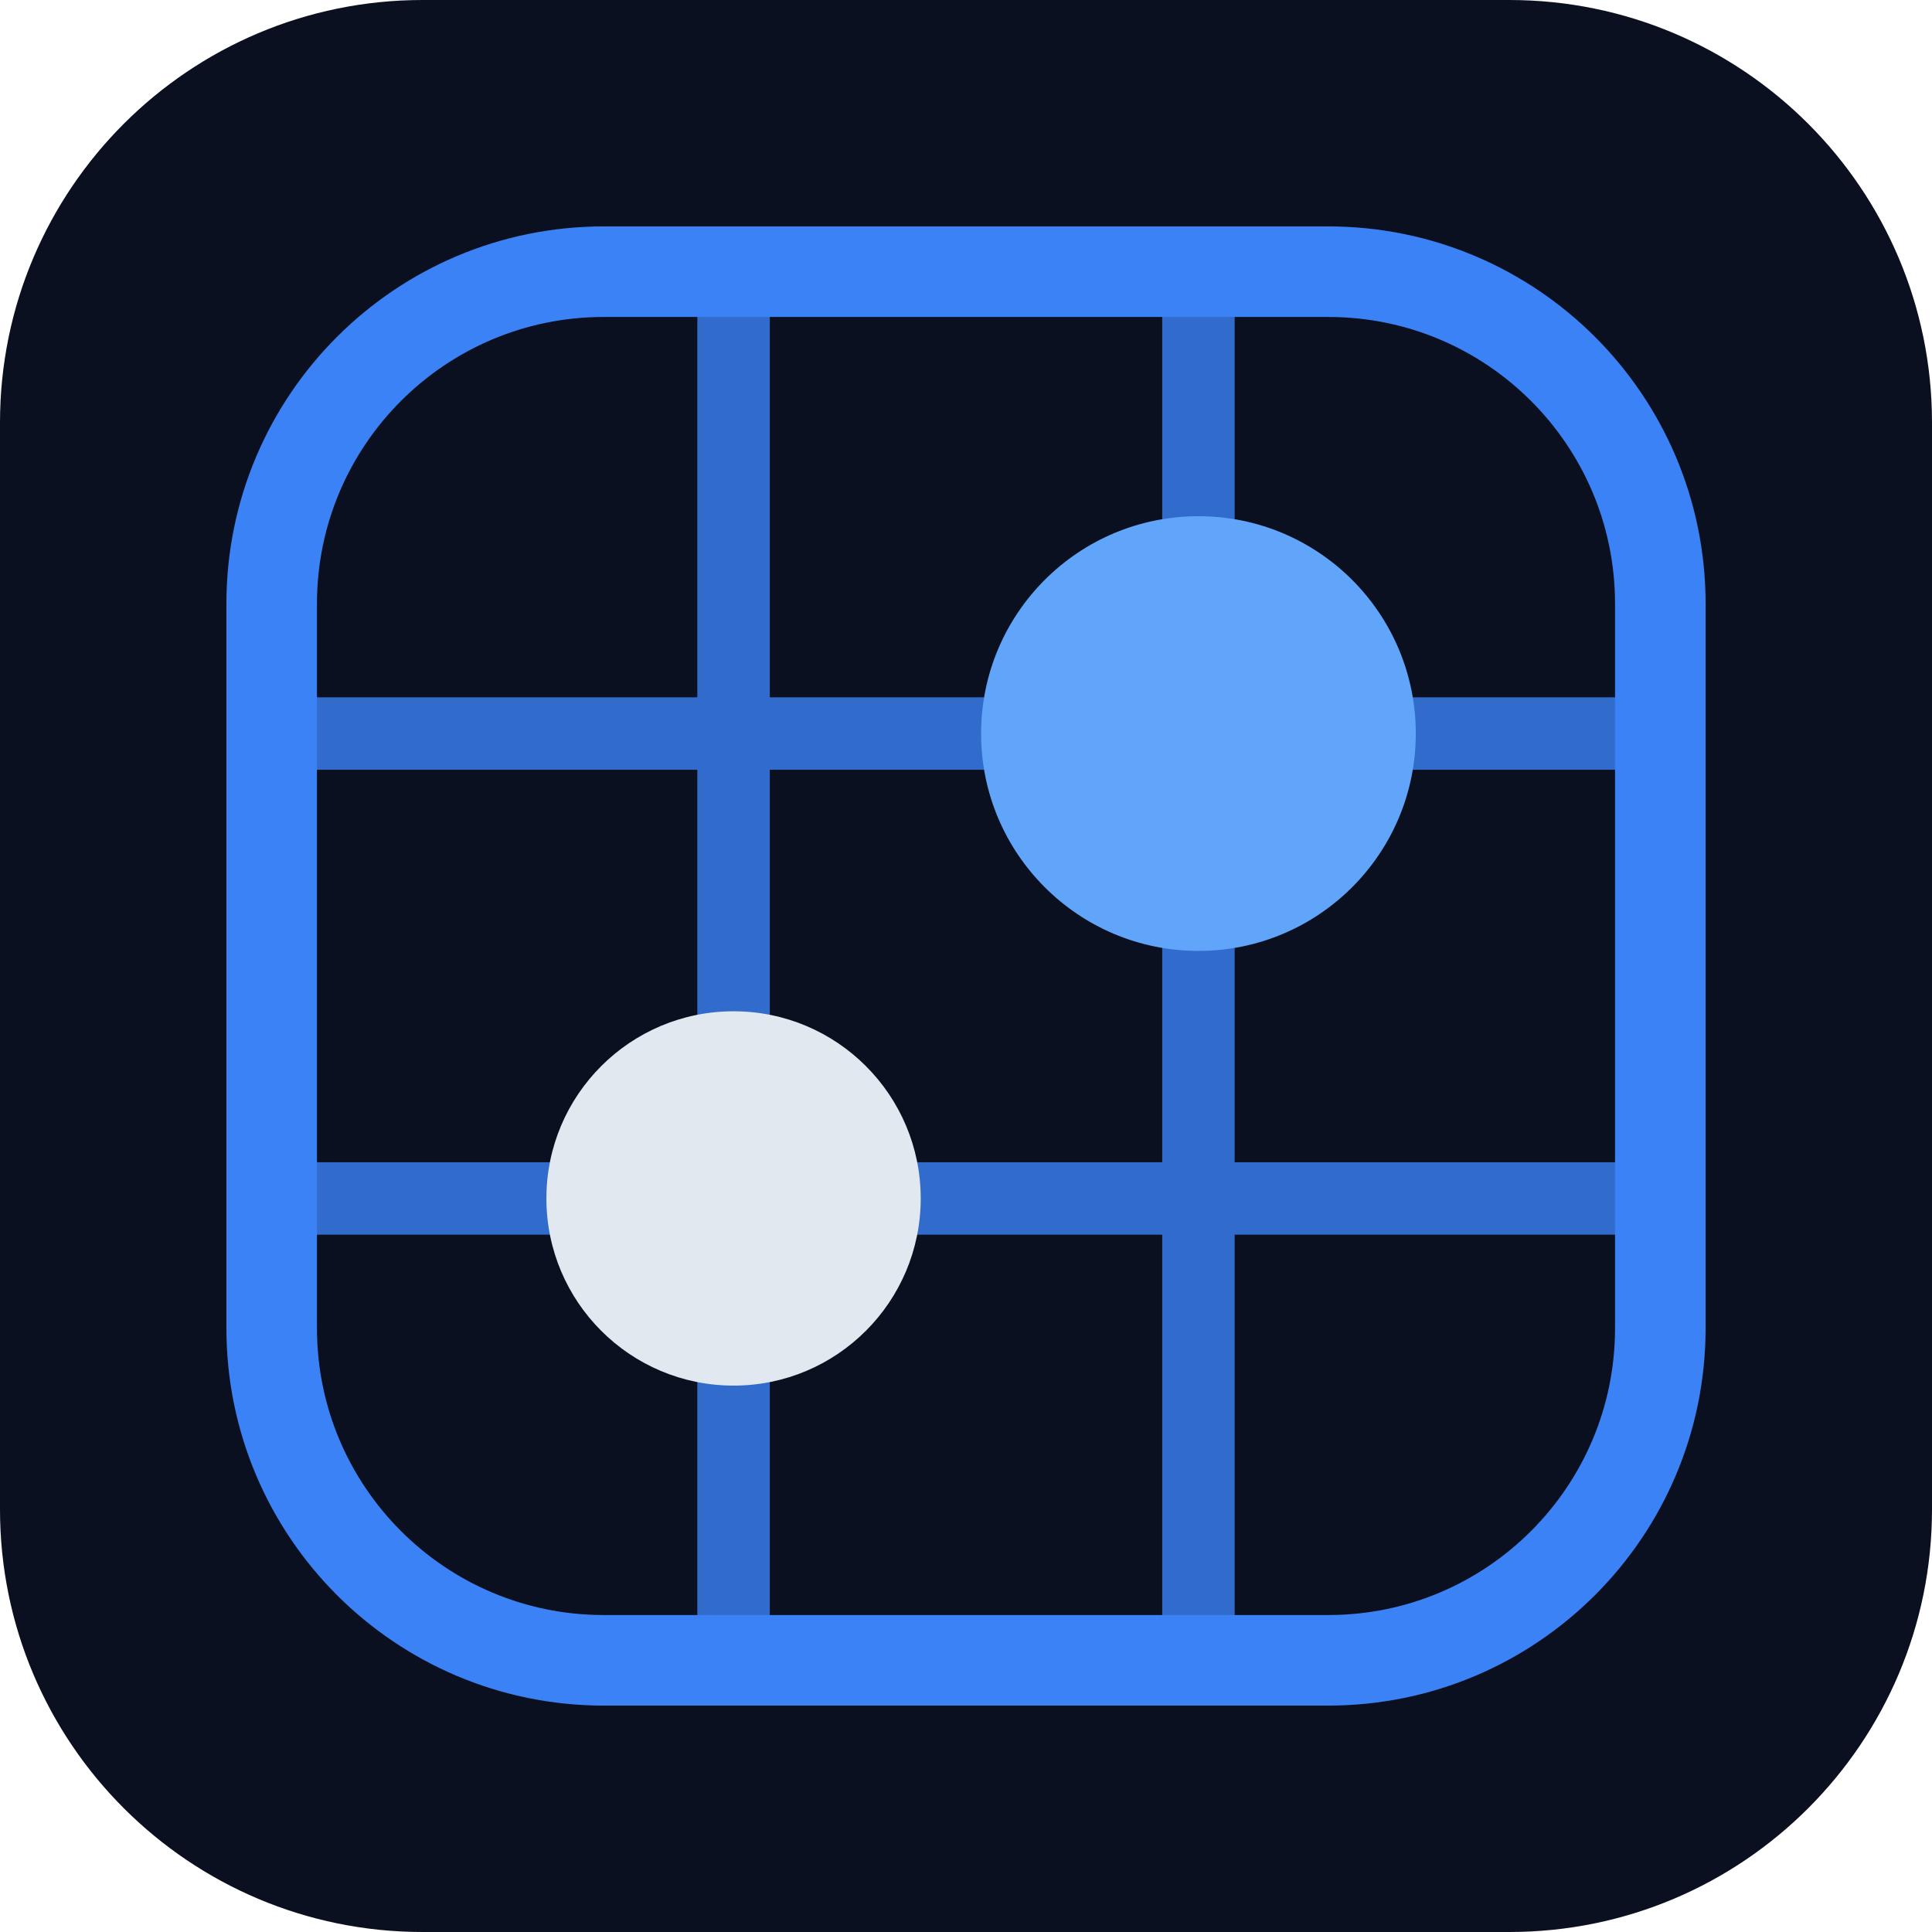
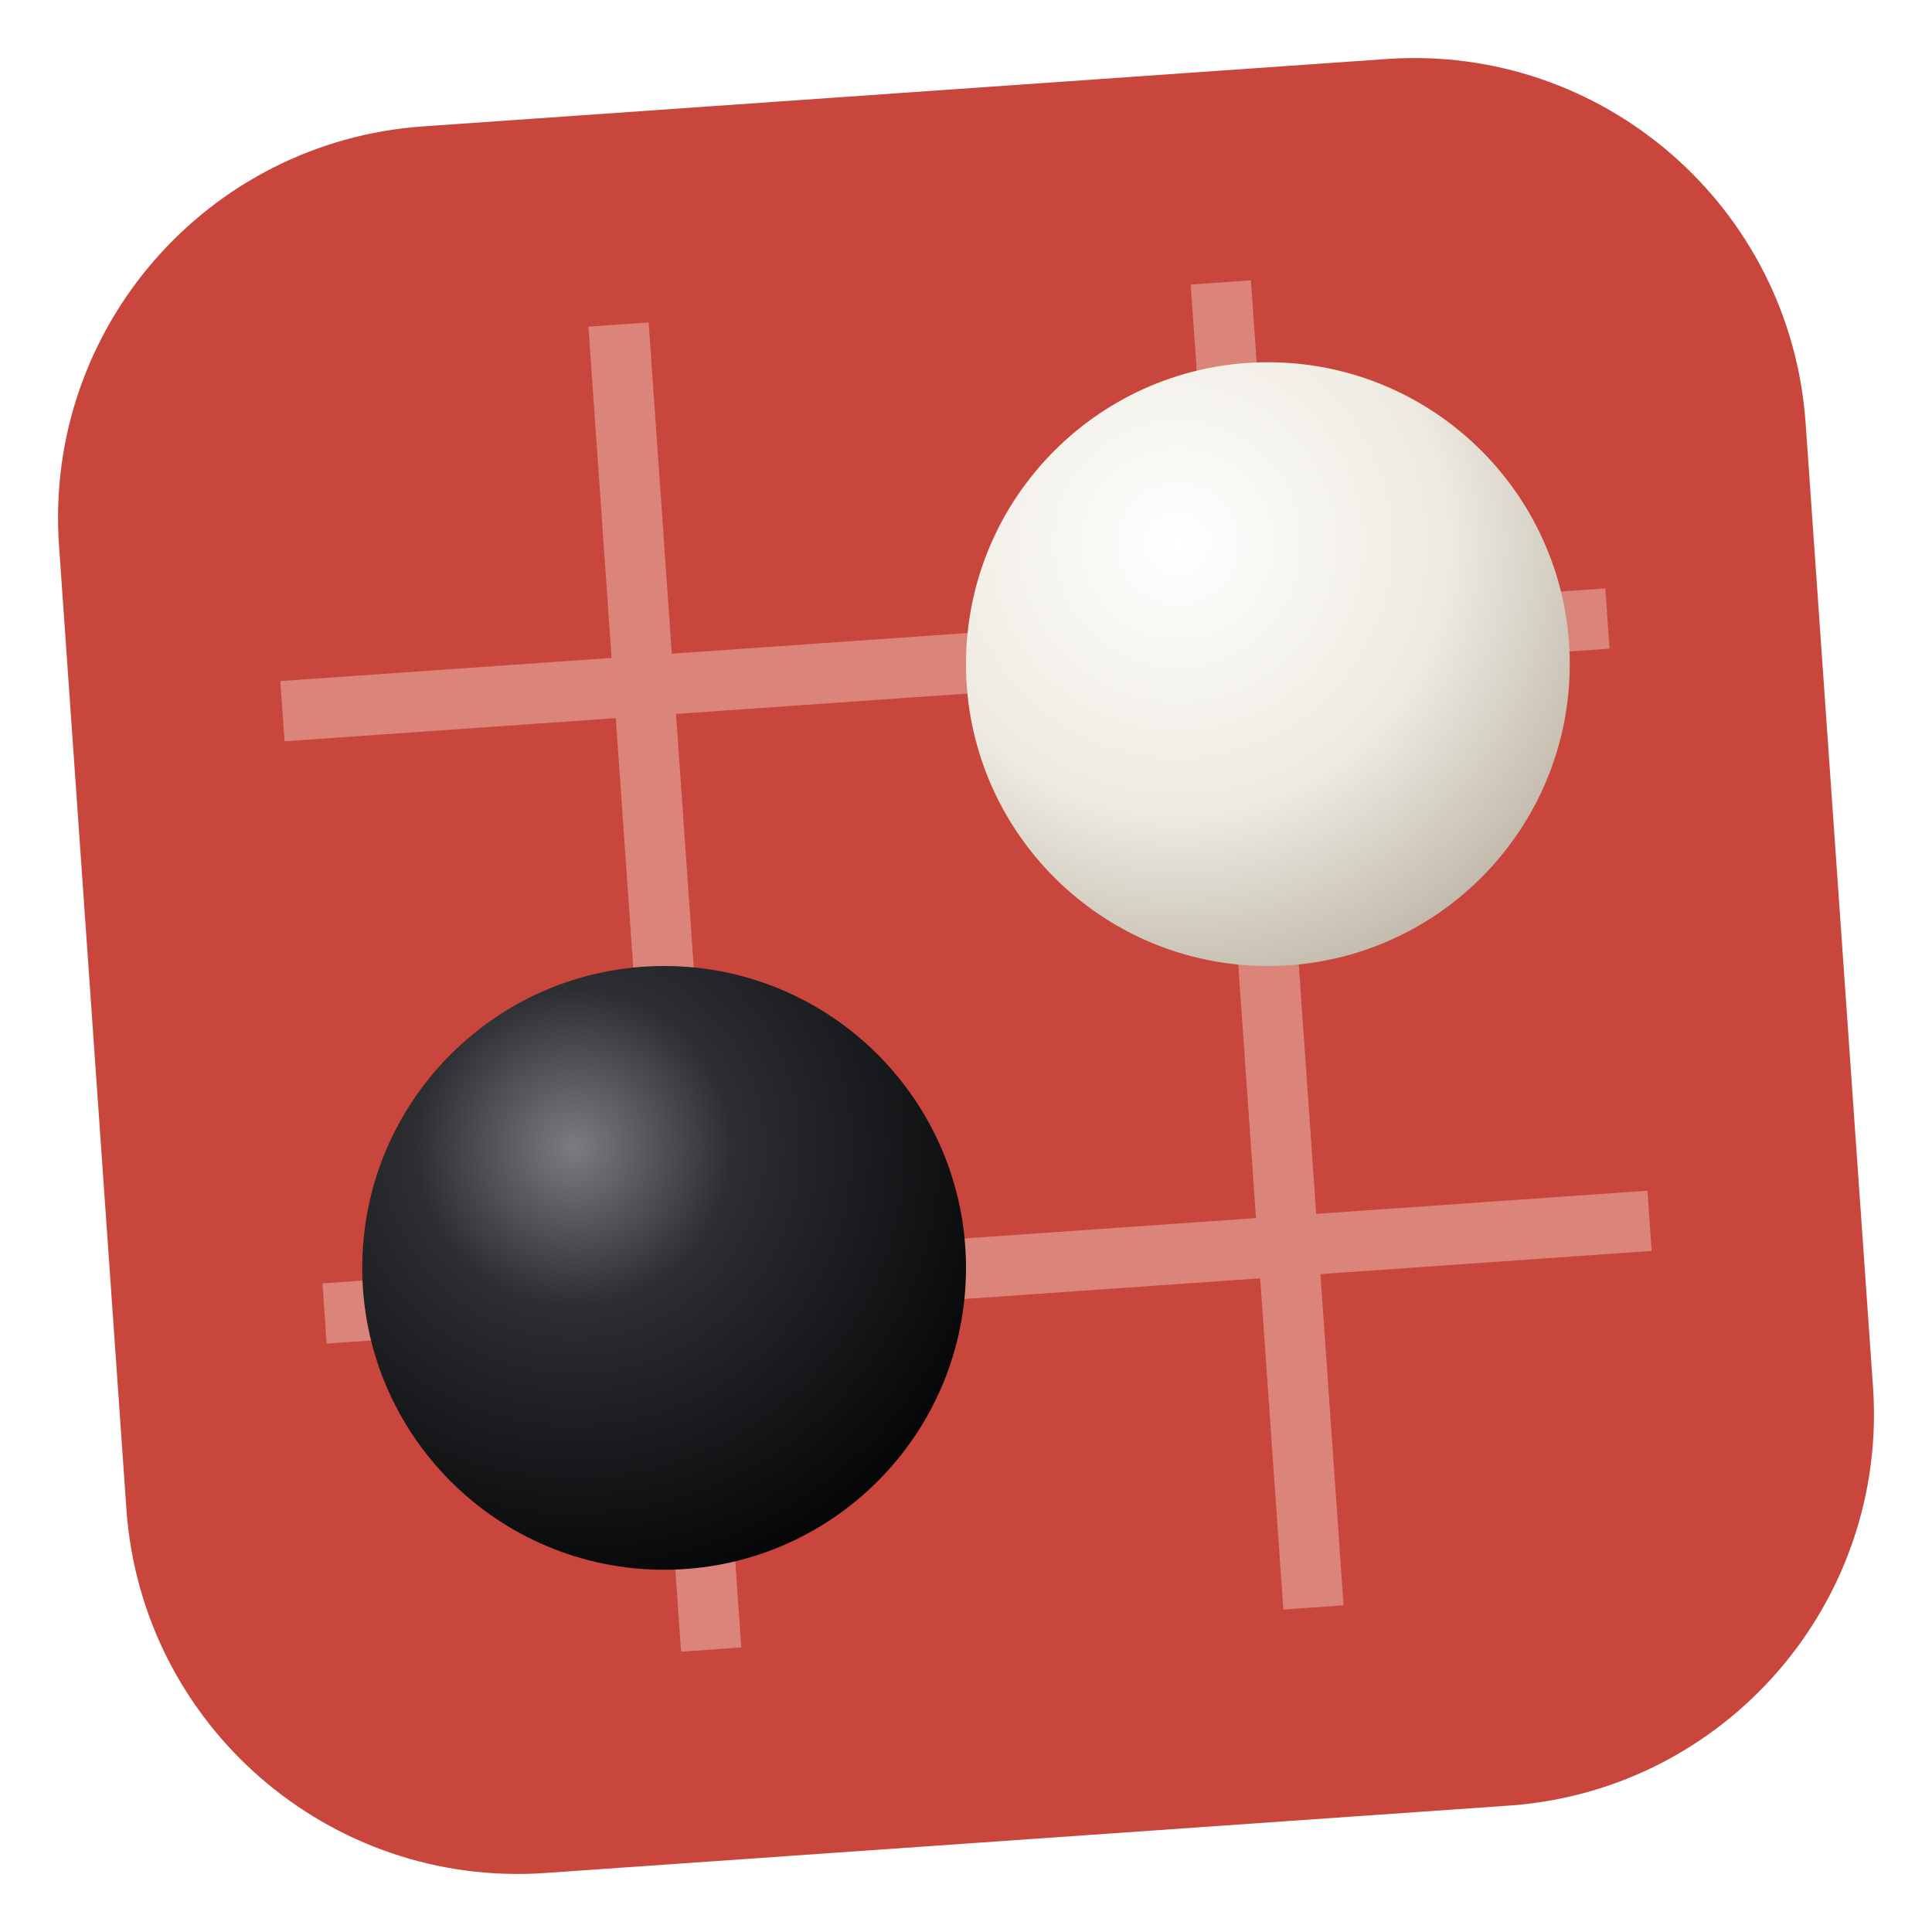
<svg xmlns="http://www.w3.org/2000/svg" viewBox="0 0 64 64">
-   <rect width="64" height="64" rx="14" fill="#0b1020" />
-   <rect x="9" y="9" width="46" height="46" rx="11" fill="none" stroke="#3b82f6" stroke-width="3" />
-   <path d="M24.3 9.5v45M39.7 9.5v45M9.5 24.3h45M9.5 39.7h45" stroke="#3b82f6" stroke-width="2.4" opacity=".8" stroke-linecap="round" />
-   <circle cx="39.7" cy="24.3" r="7.2" fill="#60a5fa" />
-   <circle cx="24.3" cy="39.7" r="6.2" fill="#e2e8f0" />
+   <defs>
+     <radialGradient id="b" cx="35%" cy="30%" r="75%">
+       <stop offset="0" stop-color="#7a7c80" />
+       <stop offset=".35" stop-color="#2c2e32" />
+       <stop offset="1" stop-color="#050607" />
+     </radialGradient>
+     <radialGradient id="w" cx="35%" cy="30%" r="75%">
+       <stop offset="0" stop-color="#fff" />
+       <stop offset=".6" stop-color="#eeeae1" />
+       <stop offset="1" stop-color="#c2bbad" />
+     </radialGradient>
+   </defs>
+   <rect x="3" y="3" width="58" height="58" rx="13" fill="#c8463b" transform="rotate(-4 32 32)" />
+   <g stroke="#fff7ef" stroke-opacity=".35" stroke-width="2" transform="rotate(-4 32 32)">
+     <path d="M22 10v44M42 10v44M10 22h44M10 42h44" />
+   </g>
+   <circle cx="22" cy="42" r="10" fill="url(#b)" />
+   <circle cx="42" cy="22" r="10" fill="url(#w)" />
</svg>
